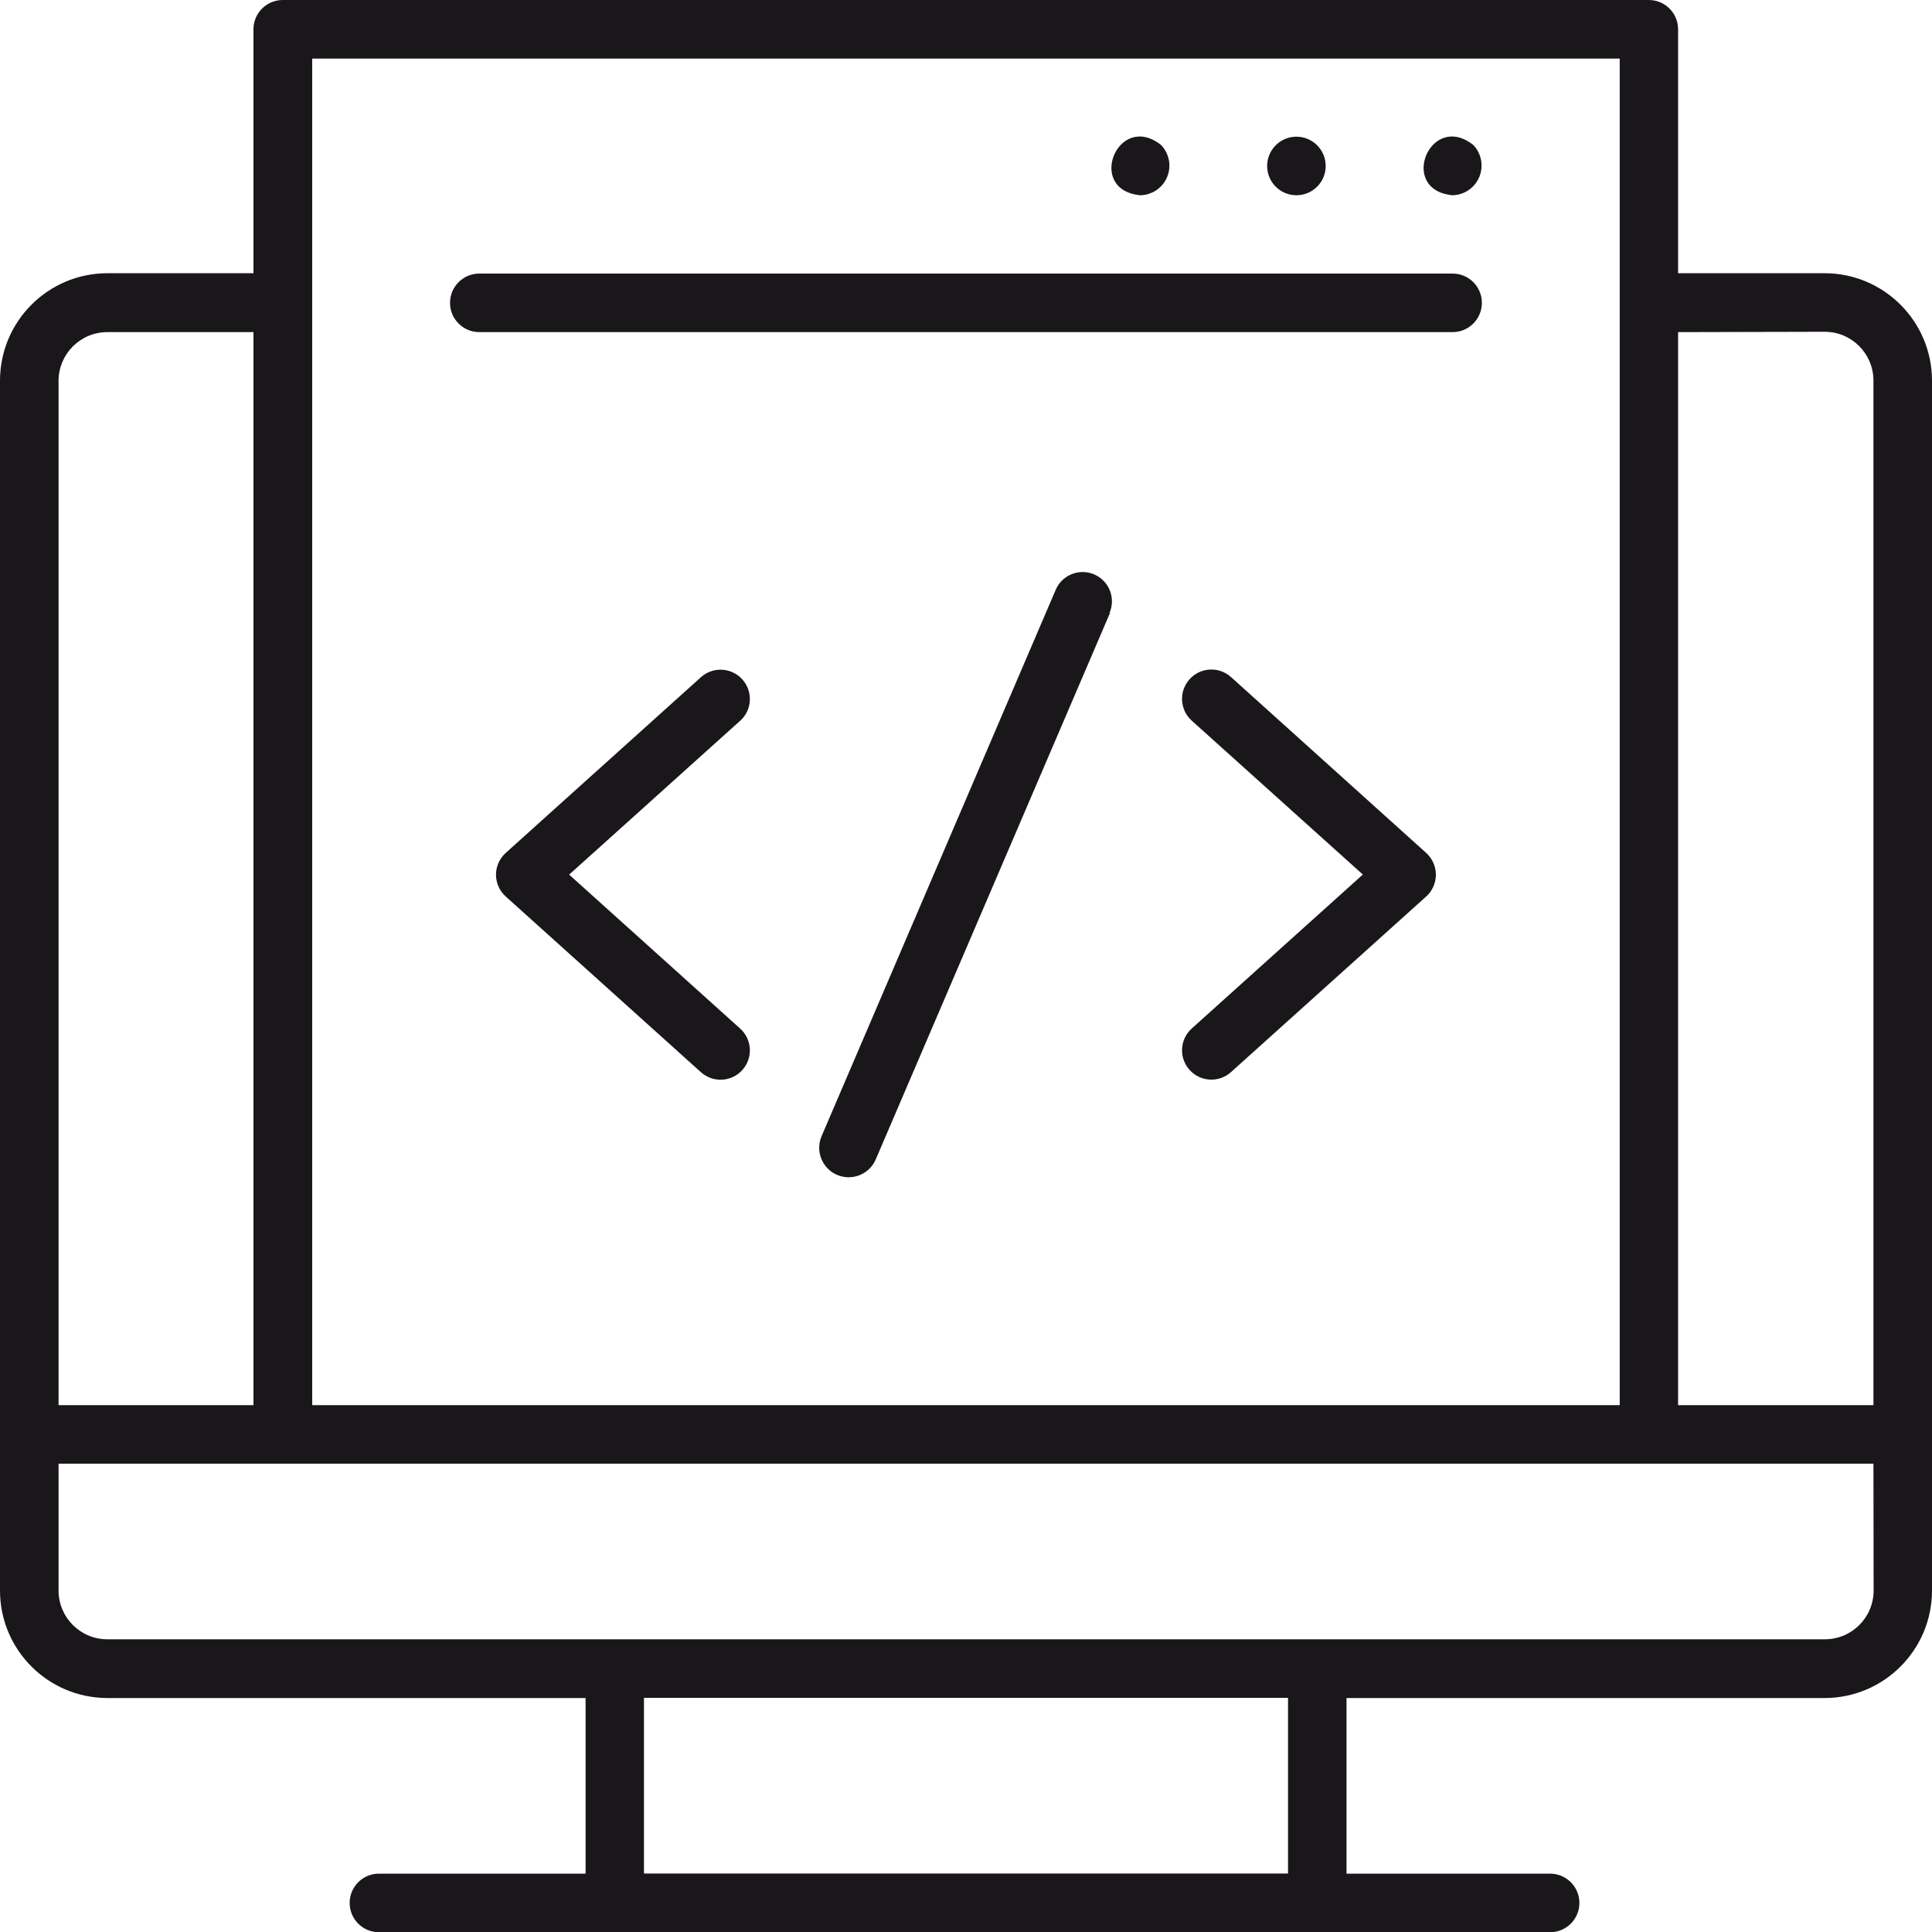
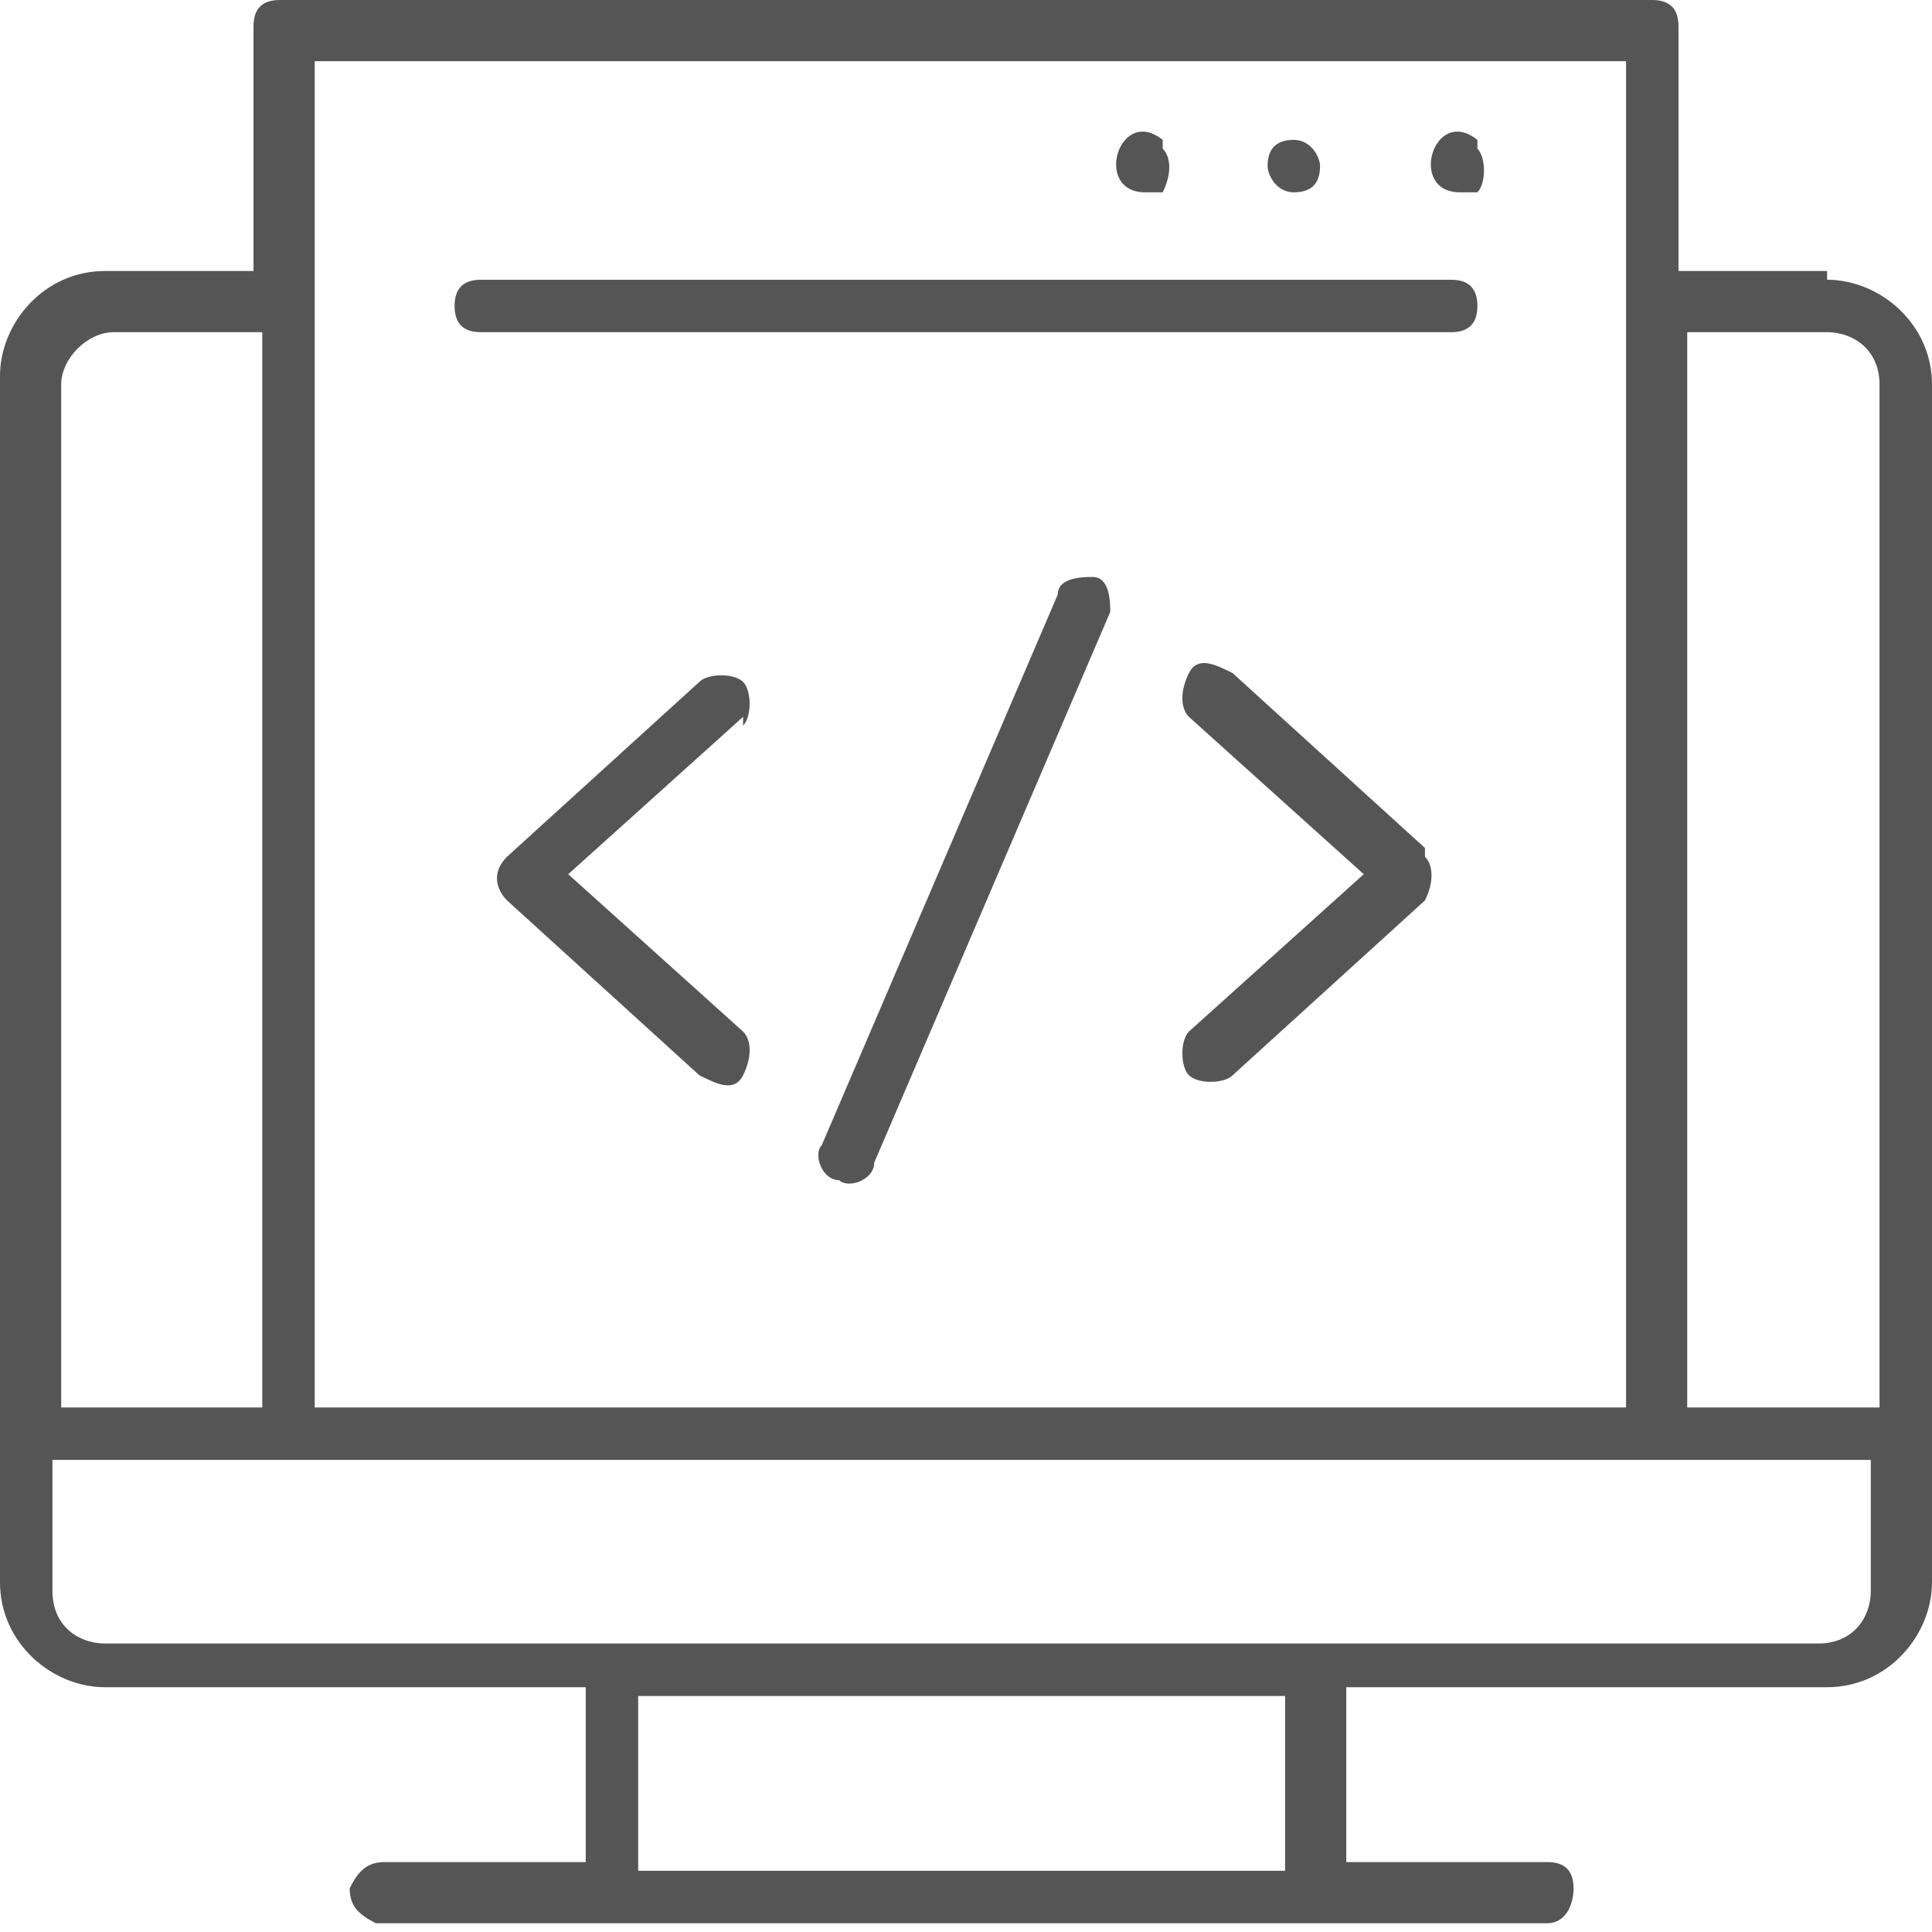
- <svg xmlns="http://www.w3.org/2000/svg" viewBox="0 0 22.105 22.105">
+ <svg xmlns="http://www.w3.org/2000/svg" id="_レイヤー_1" data-name="レイヤー_1" version="1.1" viewBox="0 0 22.1 22.1">
  <defs>
-     <style>.cls-1{fill:#1a171b;}</style>
+     <style>
+       .st0 {
+         fill: #555;
+       }
+     </style>
  </defs>
-   <g data-name="Layer 2" id="Layer_2">
-     <g data-name="Layer 1" id="Layer_1-2">
-       <path class="cls-1" d="M20.877,3.126H19.2V.335A.335.335,0,0,0,18.867,0H3.238A.335.335,0,0,0,2.9.335V3.126H1.228A1.23,1.23,0,0,0,0,4.354V18.2a1.23,1.23,0,0,0,1.228,1.228H6.7v2.01H4.354a.335.335,0,1,0,0,.669h13.4a.335.335,0,0,0,0-.669H15.406v-2.01h5.471A1.23,1.23,0,0,0,22.105,18.2V4.354A1.23,1.23,0,0,0,20.877,3.126Zm0,.67a.558.558,0,0,1,.558.558V16.077H19.2V3.8ZM3.572.67h14.96V16.077H3.572ZM.67,4.354A.558.558,0,0,1,1.228,3.8H2.9V16.077H.67ZM14.737,21.436H7.368v-2.01h7.369Zm6.7-3.238a.558.558,0,0,1-.558.558H1.228A.558.558,0,0,1,.67,18.2V16.747H21.435ZM16.62,3.8H5.484a.335.335,0,0,1,0-.67H16.62A.335.335,0,0,1,16.62,3.8ZM13.283,1.658a.339.339,0,0,1-.236.576C12.419,2.174,12.791,1.271,13.283,1.658Zm1.55-.094a.335.335,0,0,1,0,.67A.335.335,0,0,1,14.833,1.564Zm2.023.094a.34.34,0,0,1-.237.576C15.991,2.174,16.363,1.271,16.856,1.658ZM12.7,7.013l-2.68,6.252A.335.335,0,1,1,9.4,13l2.679-6.252a.335.335,0,0,1,.616.264ZM8.468,8.247l-1.956,1.76,1.956,1.761a.335.335,0,0,1-.448.5l-2.233-2.01a.335.335,0,0,1,0-.5L8.02,7.748a.335.335,0,0,1,.448.5Zm7.849,1.511a.336.336,0,0,1,0,.5l-2.233,2.009a.335.335,0,0,1-.448-.5l1.957-1.761-1.957-1.76a.335.335,0,0,1,.448-.5Z" data-name="custom coding" id="custom_coding" />
+   <g id="Layer_2">
+     <g id="Layer_1-2">
+       <path id="custom_coding" class="st0" d="M20.9,3.1h-1.7V.3c0-.2-.1-.3-.3-.3H3.2c-.2,0-.3.1-.3.3,0,0,0,0,0,0v2.8h-1.7c-.7,0-1.2.6-1.2,1.2v13.8c0,.7.6,1.2,1.2,1.2h5.5v2h-2.3c-.2,0-.3.1-.4.3,0,.2.1.3.3.4,0,0,0,0,0,0h13.4c.2,0,.3-.2.3-.4,0-.2-.1-.3-.3-.3h-2.3v-2h5.5c.7,0,1.2-.6,1.2-1.2V4.4c0-.7-.6-1.2-1.2-1.2ZM20.9,3.8c.3,0,.6.2.6.6h0v11.7h-2.2V3.8h1.7ZM3.6.7h15v15.4H3.6V.7ZM.7,4.4c0-.3.3-.6.6-.6h1.7v12.3H.7V4.4ZM14.7,21.4h-7.4v-2h7.4v2ZM21.4,18.2c0,.3-.2.6-.6.6H1.2c-.3,0-.6-.2-.6-.6v-1.5h20.8v1.5ZM16.6,3.8H5.5c-.2,0-.3-.1-.3-.3s.1-.3.3-.3h11.1c.2,0,.3.1.3.3s-.1.3-.3.3ZM13.3,1.7c.1.1.1.3,0,.5,0,0-.1,0-.2,0-.6,0-.3-1,.2-.6ZM14.8,1.6c.2,0,.3.2.3.3,0,.2-.1.3-.3.3-.2,0-.3-.2-.3-.3,0-.2.1-.3.3-.3ZM16.9,1.7c.1.1.1.4,0,.5,0,0-.1,0-.2,0-.6,0-.3-1,.2-.6ZM12.7,7l-2.7,6.3c0,.2-.3.3-.4.2-.2,0-.3-.3-.2-.4l2.7-6.3c0-.2.3-.2.4-.2.2,0,.2.3.2.4h0ZM8.5,8.2l-2,1.8,2,1.8c.1.1.1.3,0,.5s-.3.1-.5,0h0l-2.2-2c-.1-.1-.2-.3,0-.5,0,0,0,0,0,0l2.2-2c.1-.1.4-.1.5,0s.1.4,0,.5h0ZM16.3,9.8c.1.1.1.3,0,.5,0,0,0,0,0,0l-2.2,2c-.1.1-.4.1-.5,0s-.1-.4,0-.5l2-1.8-2-1.8c-.1-.1-.1-.3,0-.5s.3-.1.5,0l2.2,2Z" />
    </g>
  </g>
</svg>
